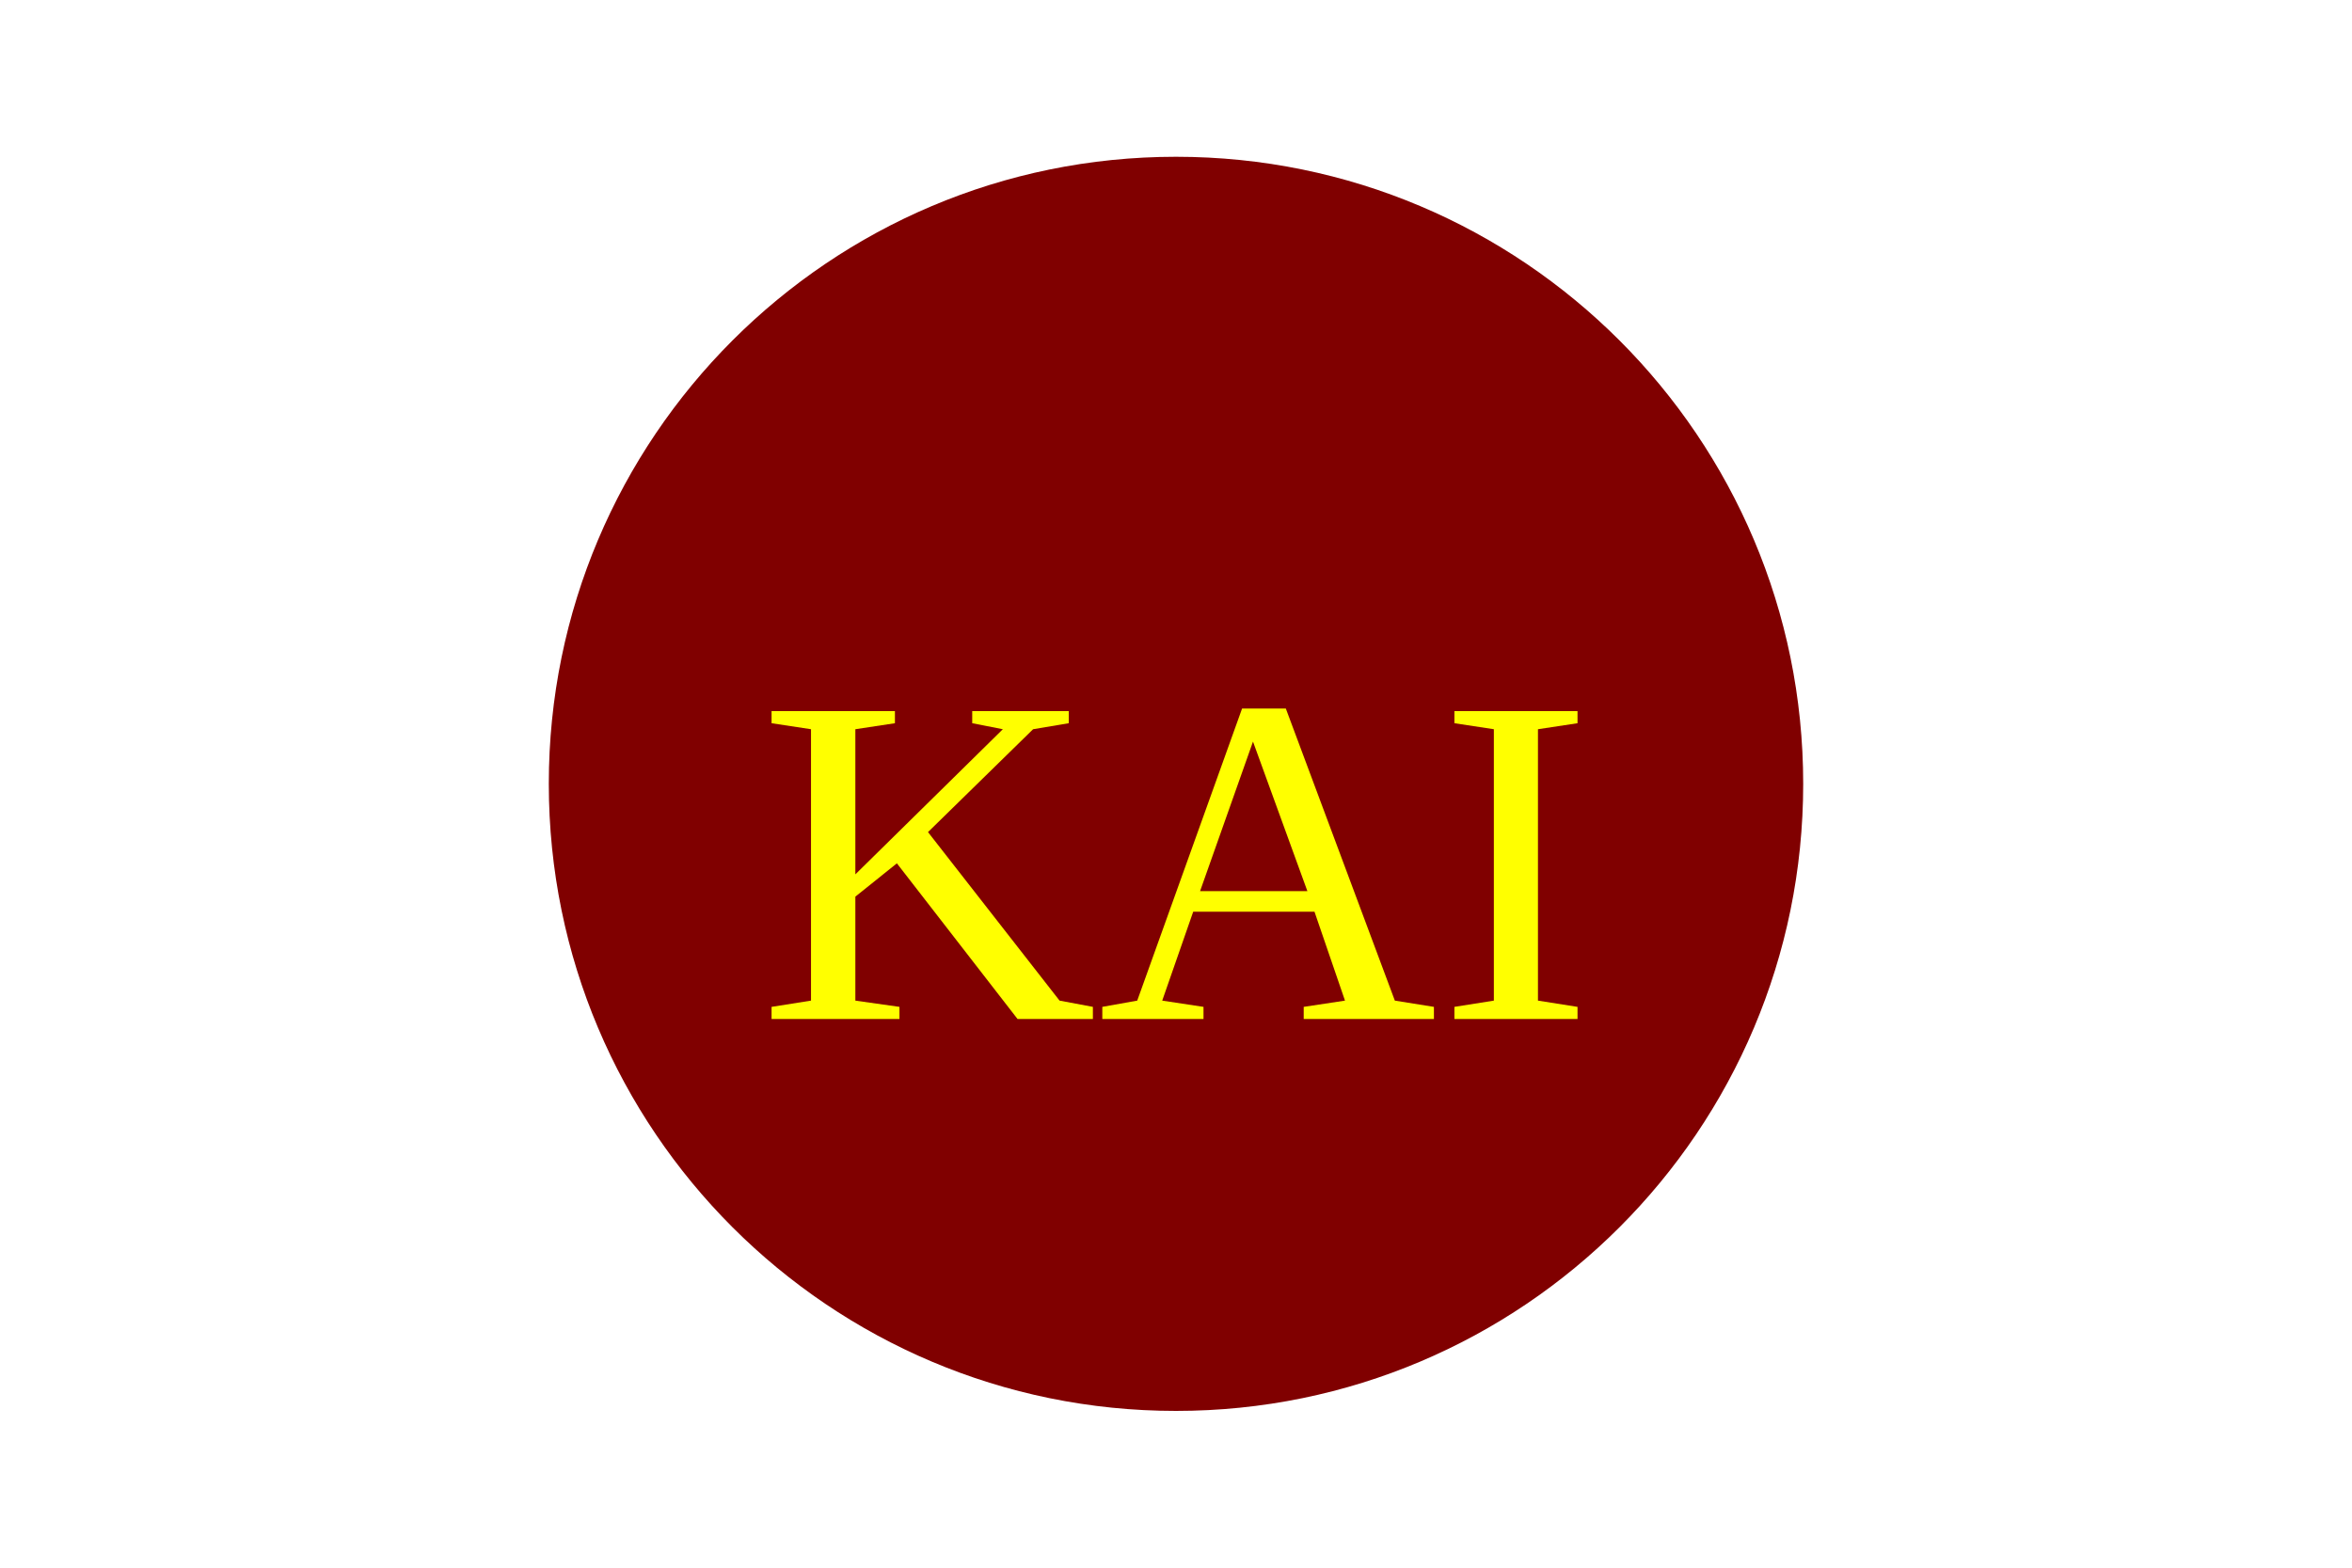
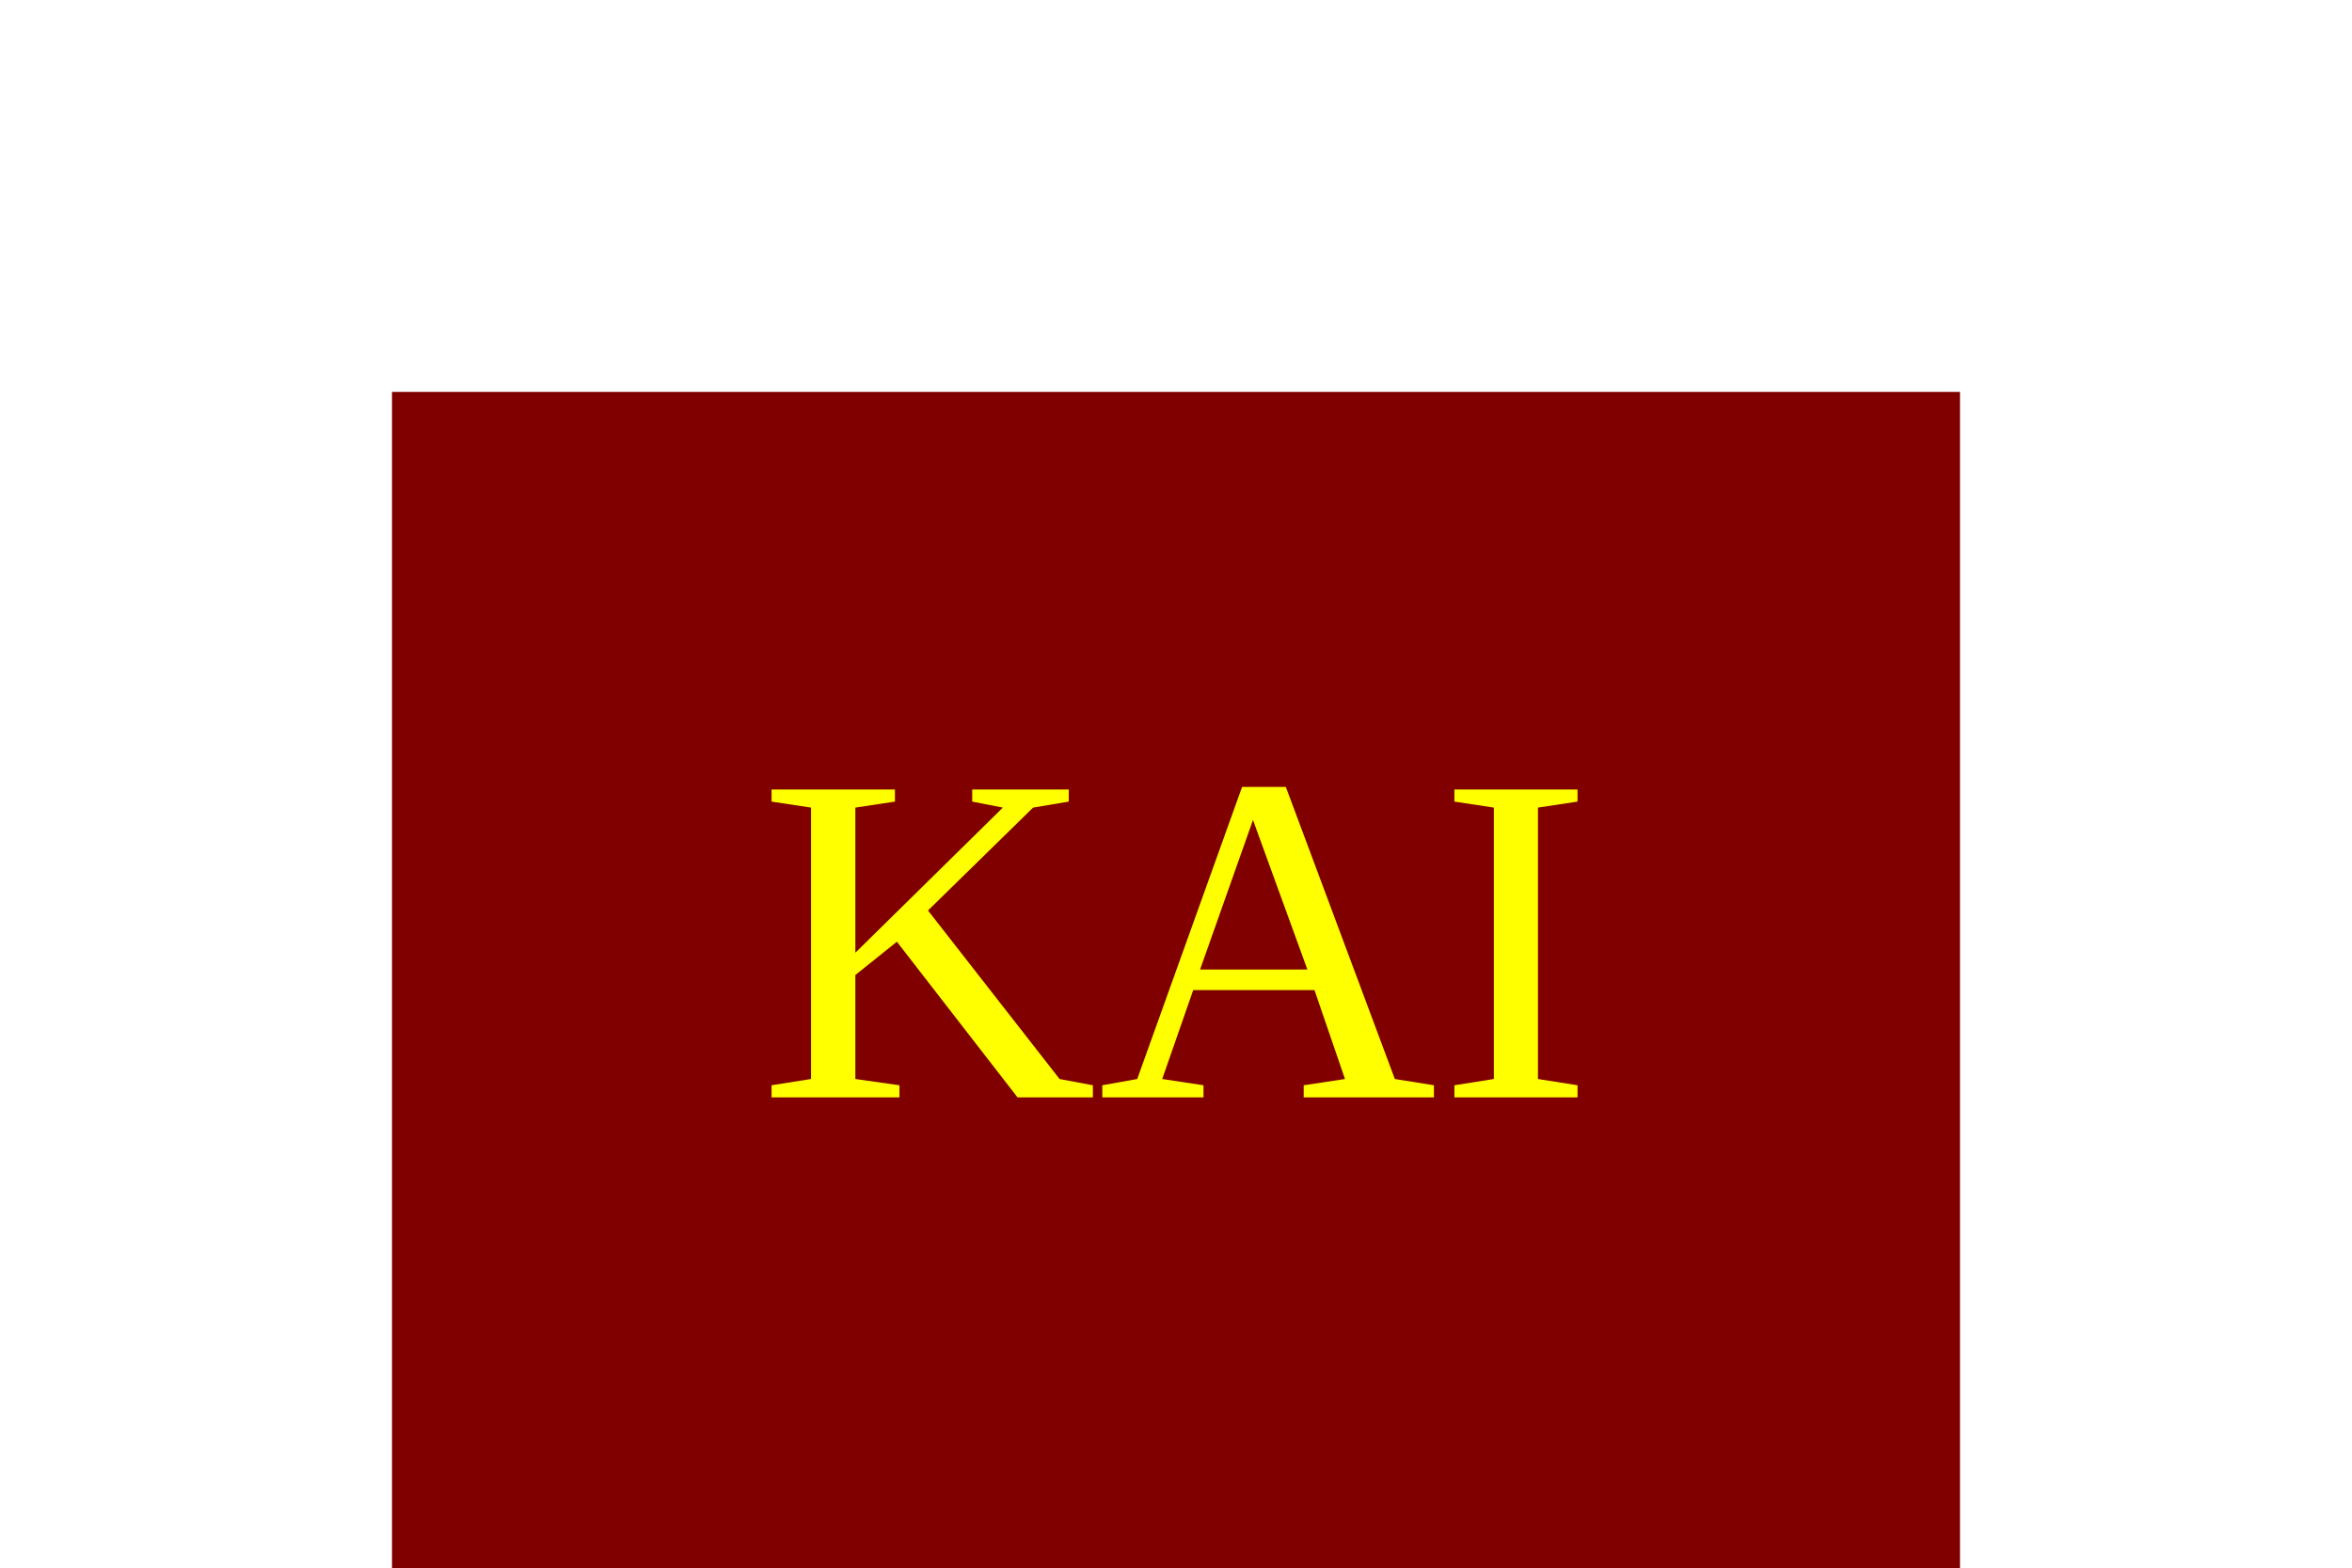
<svg xmlns="http://www.w3.org/2000/svg" version="1.1" width="300" height="200">
-   <circle cx="150" cy="100" r="80" fill="MAROON" />
-   <text x="150" y="130" font-size="60" text-anchor="middle" fill=" YELLOW">
+   <rect x="50" y="50" width="200" height="200" fill="MAROON" />
+   <text x="150" y="140" font-size="60" text-anchor="middle" fill="YELLOW">
          KAI
        </text>
</svg>
